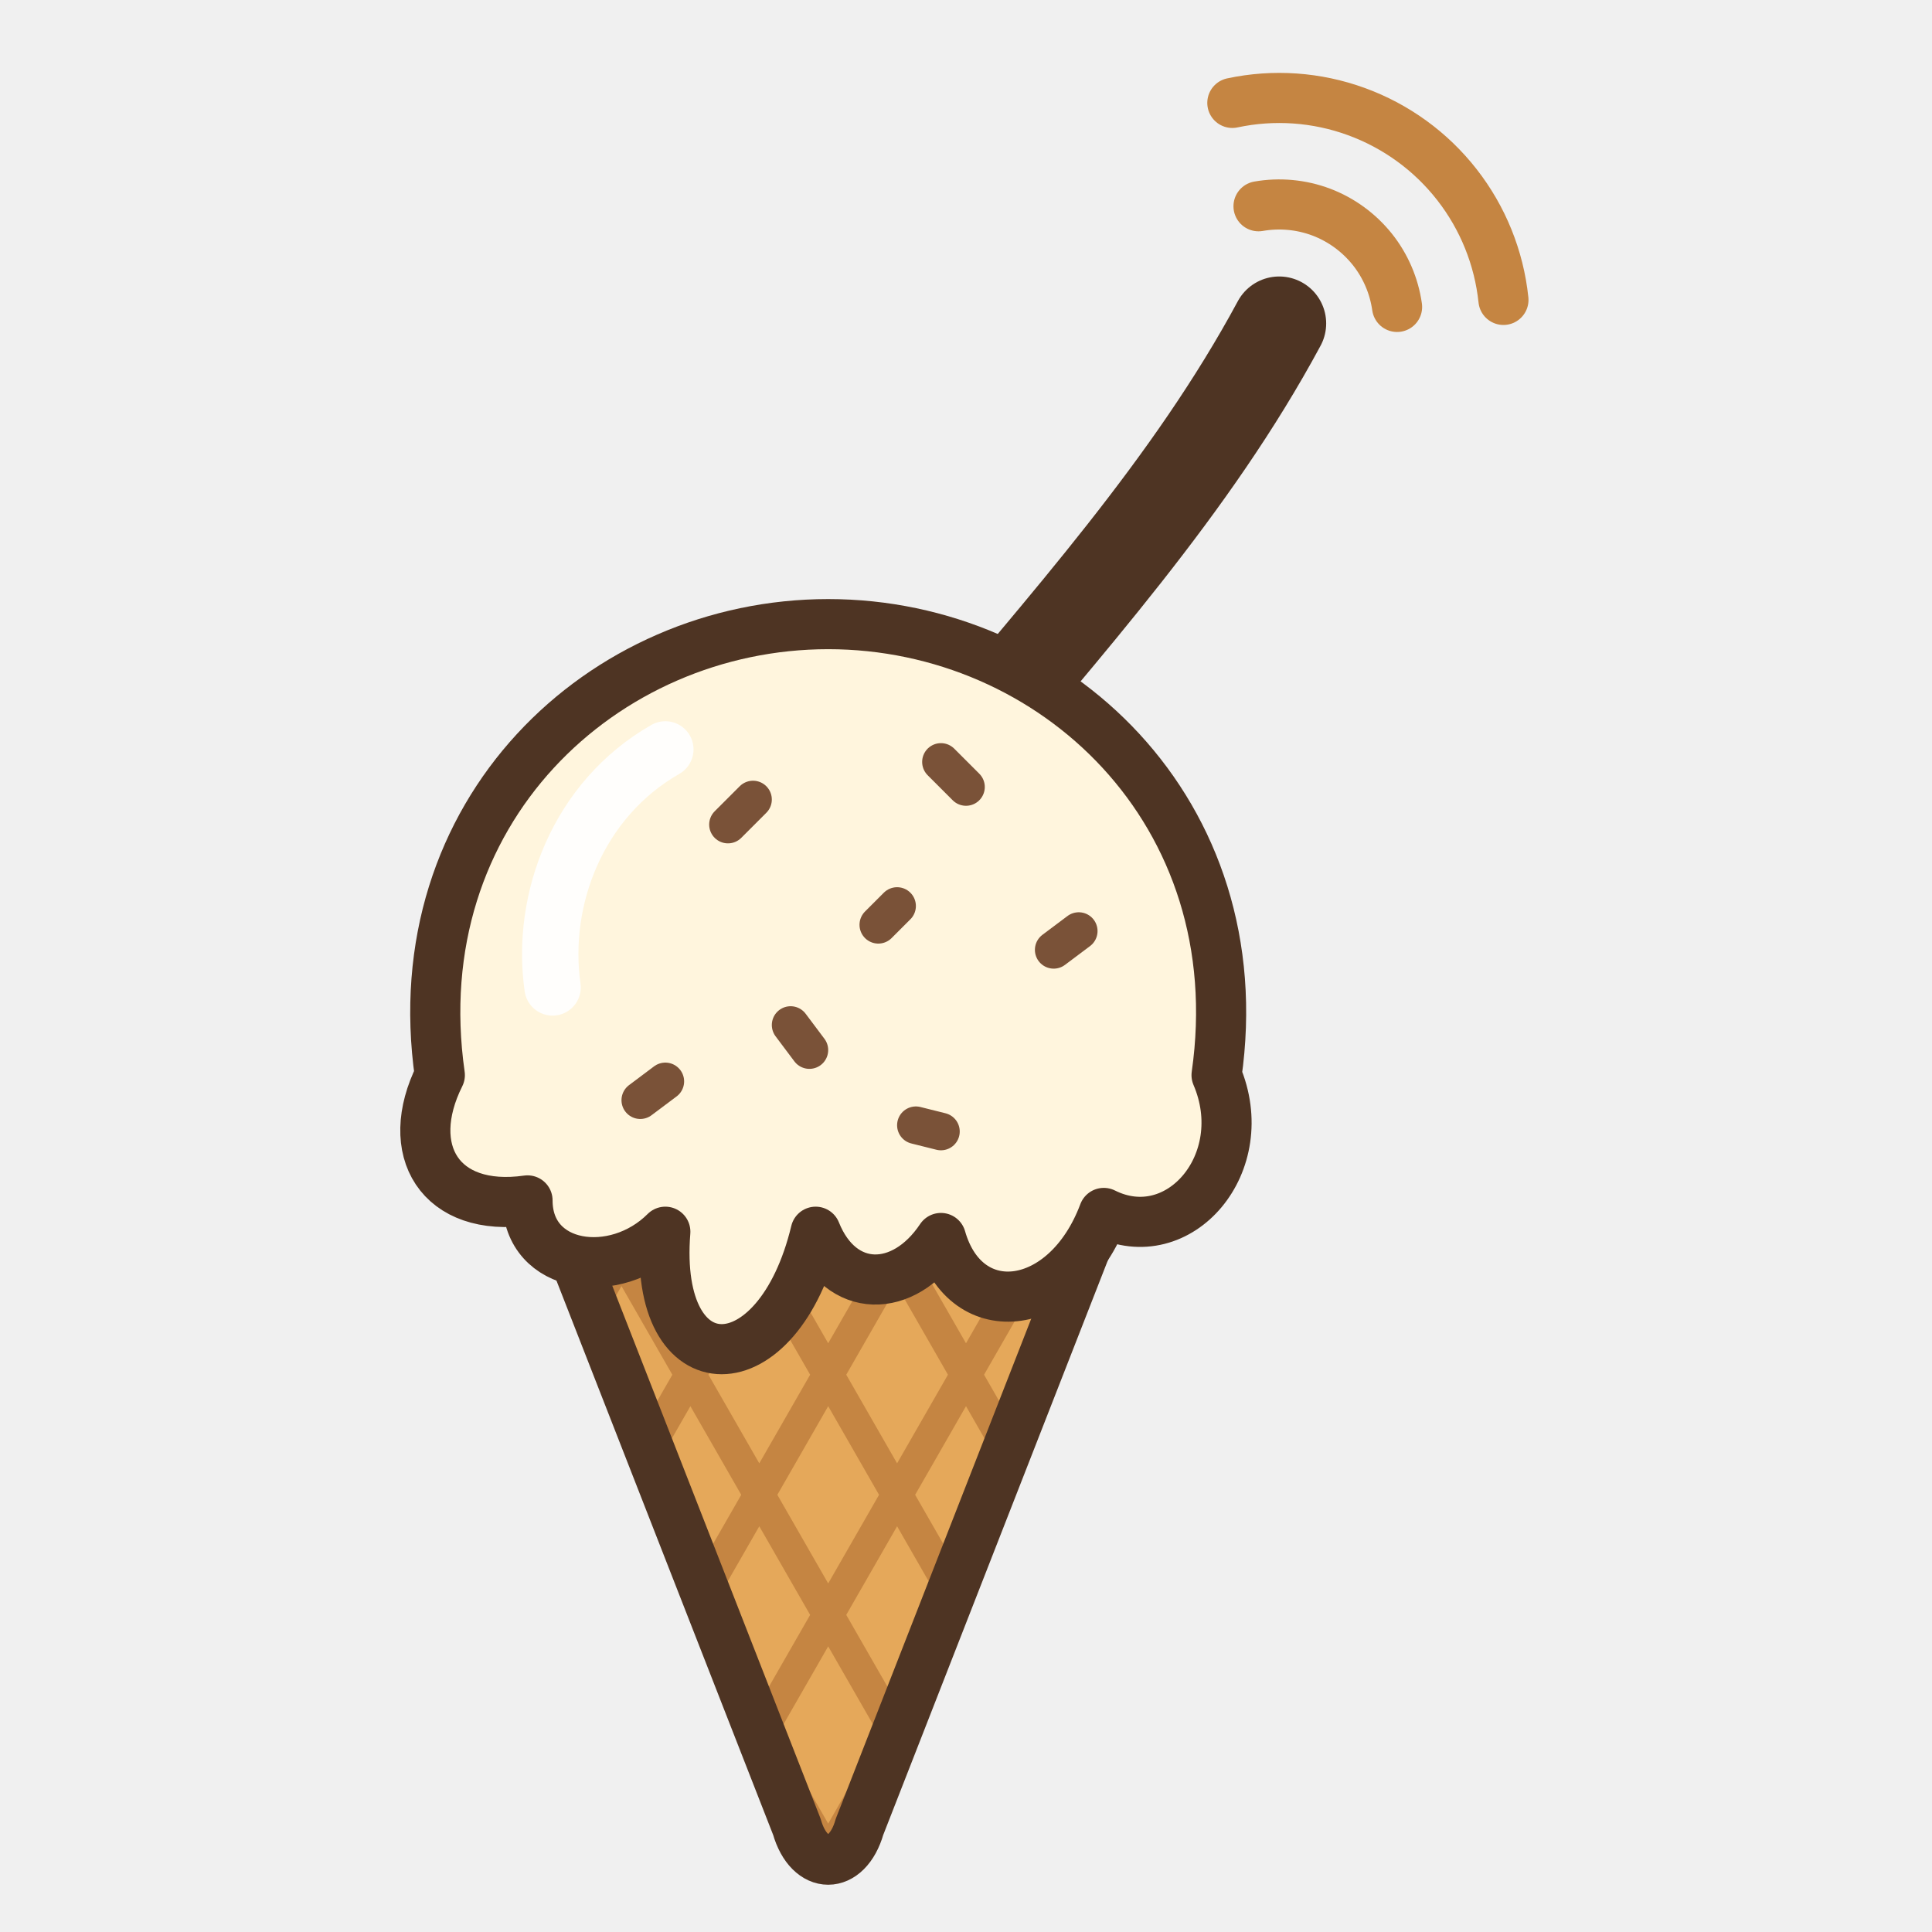
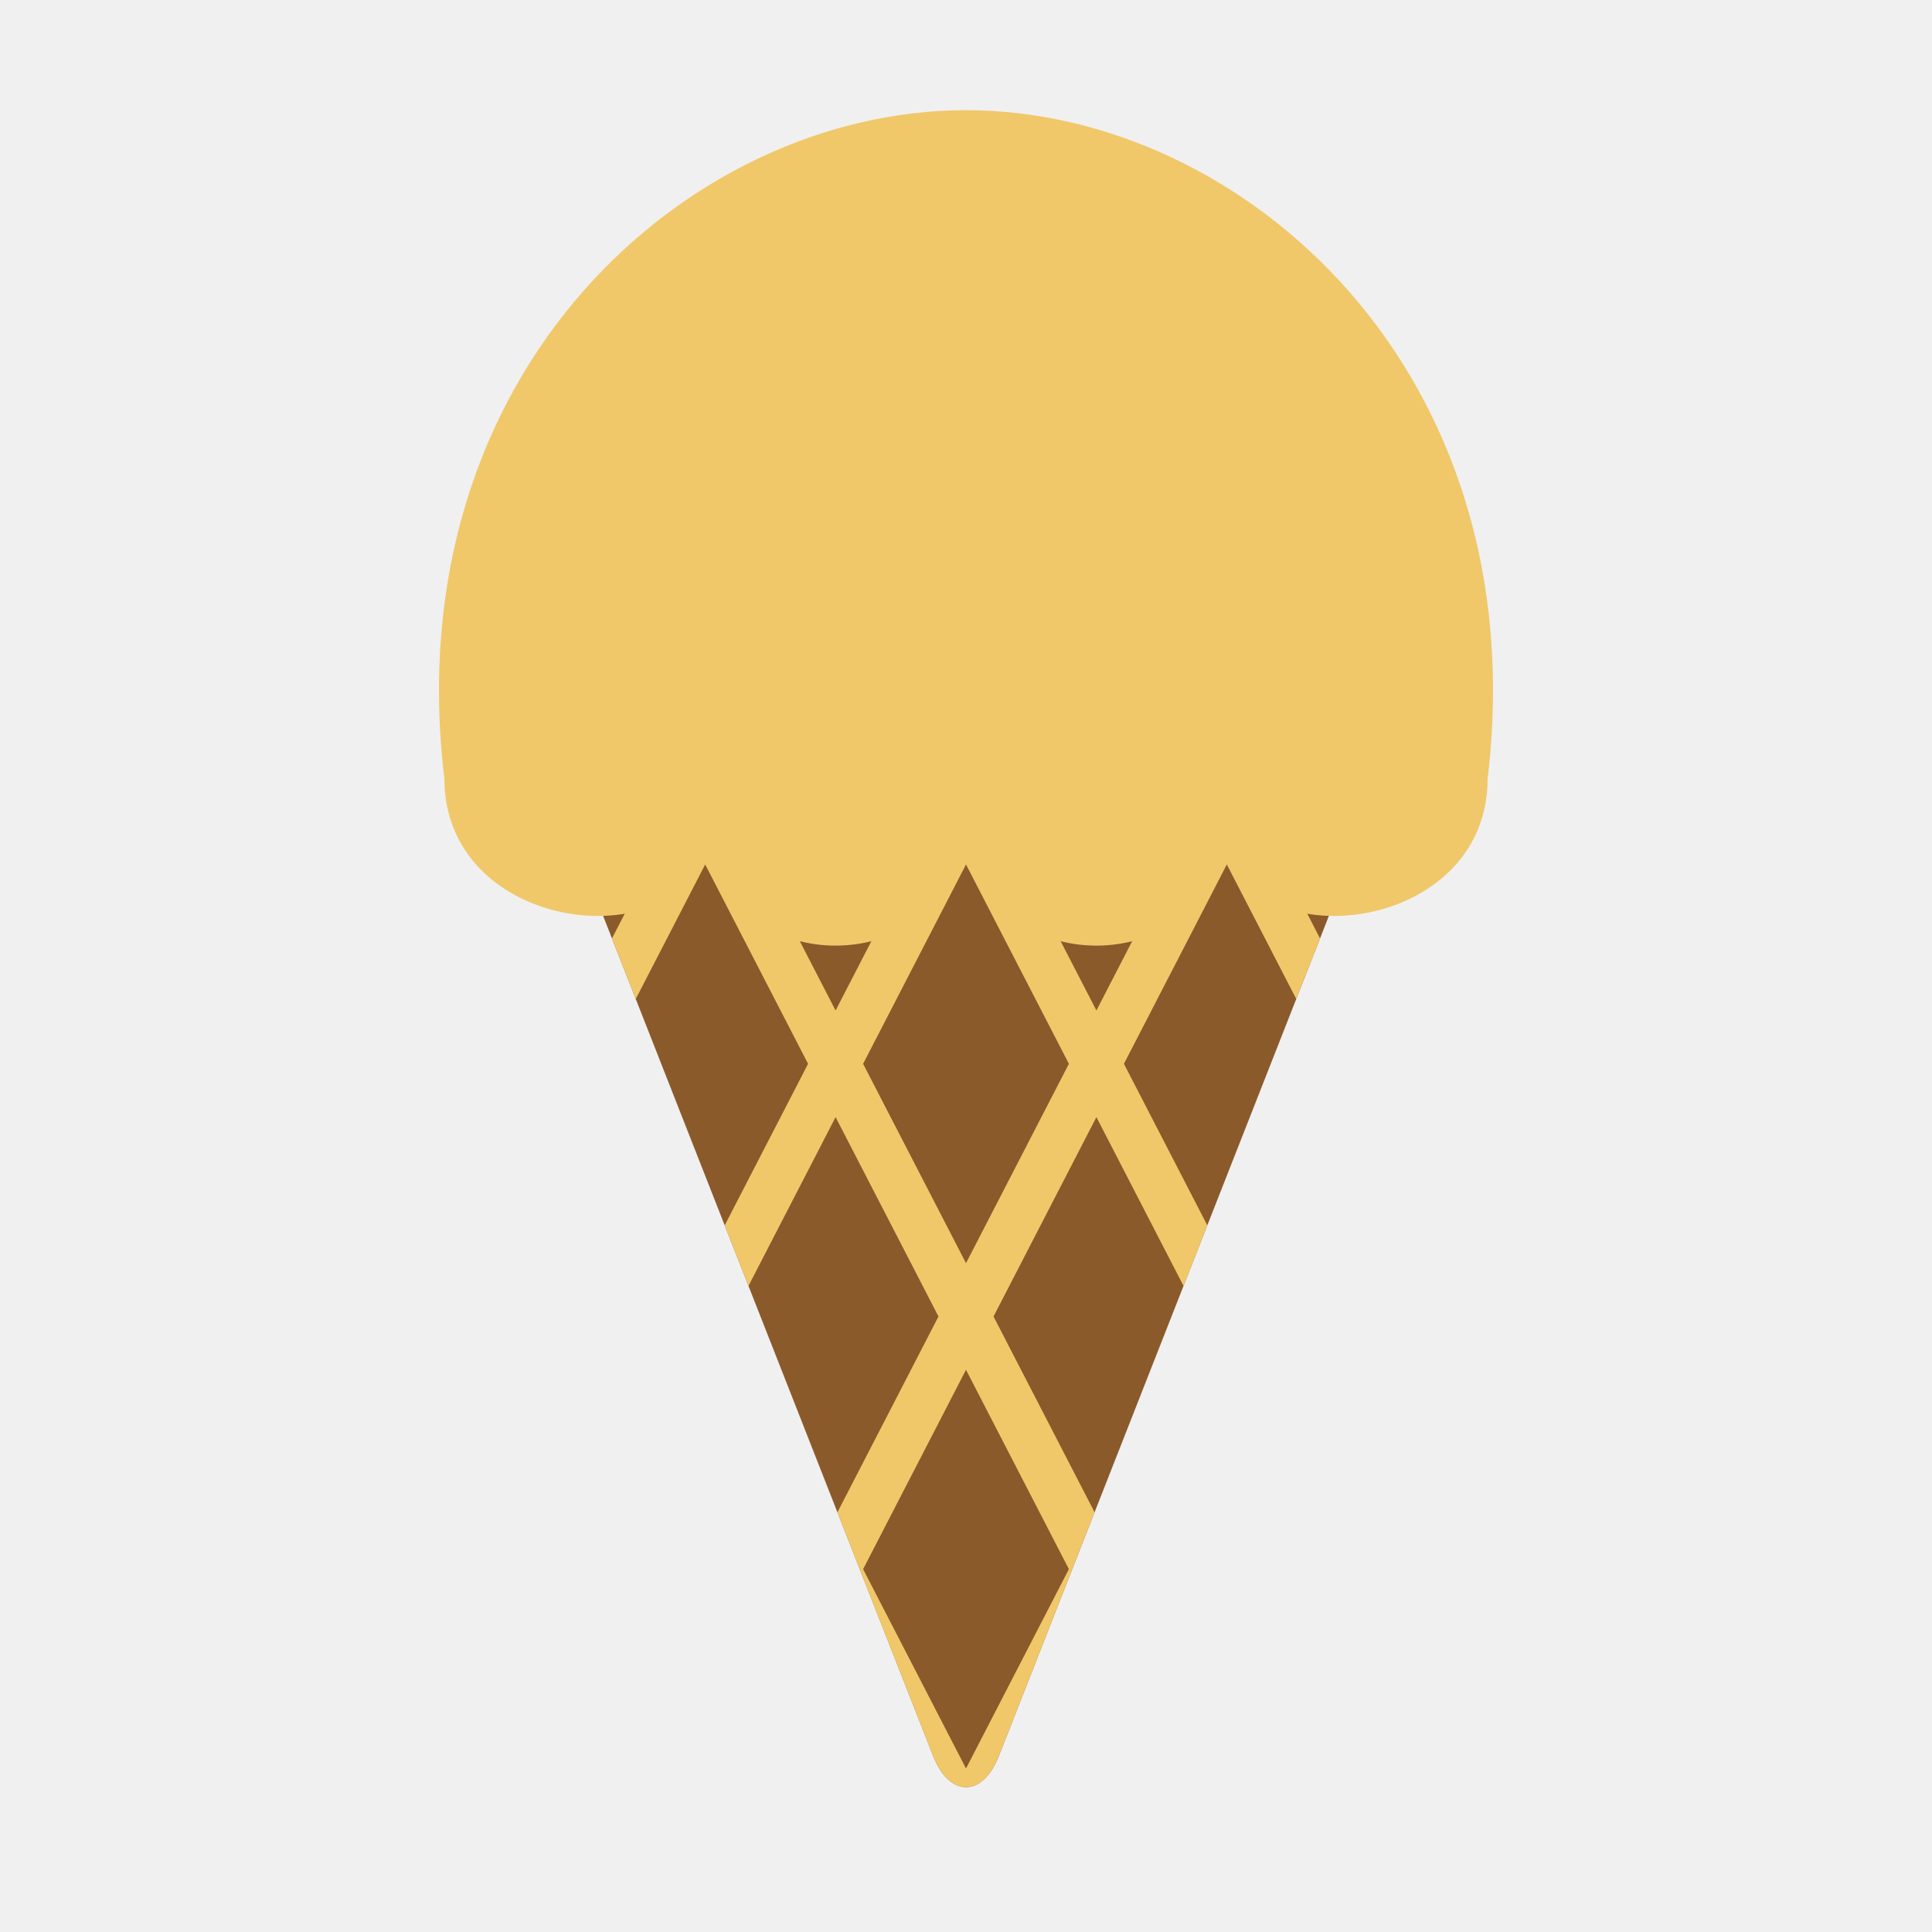
<svg xmlns="http://www.w3.org/2000/svg" viewBox="0 0 256 256">
  <defs>
    <clipPath id="cone">
-       <path d="M 80 122 L 176 122 L 133 232 C 131 239 125 239 123 232 Z" />
+       <path d="M 80 124 L 176 124 L 132 236 C 130 241 126 241 124 236 Z" />
    </clipPath>
  </defs>
-   <g transform="translate(3.50 49.50) scale(0.83)" stroke-linecap="round" stroke-linejoin="round">
-     <path d="M 146 64 C 166 40 186 18 200 -8" fill="none" stroke="#4e3423" stroke-width="15" />
-     <path d="M 196.7 -26.71 C 200.06 -27.3 203.51 -26.98 206.71 -25.78 C 209.9 -24.57 212.7 -22.53 214.84 -19.87 C 216.97 -17.21 218.34 -14.02 218.82 -10.64" fill="none" stroke="#c58542" stroke-width="8" />
-     <path d="M 192.52 -43.21 C 199.11 -44.62 205.97 -44.14 212.31 -41.83 C 218.65 -39.52 224.22 -35.48 228.37 -30.16 C 232.52 -24.85 235.1 -18.47 235.8 -11.76" fill="none" stroke="#c58542" stroke-width="8" />
-     <path d="M 80 122 L 176 122 L 133 232 C 131 239 125 239 123 232 Z" fill="#e5a85a" />
-     <path d="M -28 118 L 42 240 M 42 118 L -28 240 M -6 118 L 64 240 M 64 118 L -6 240 M 16 118 L 86 240 M 86 118 L 16 240 M 38 118 L 108 240 M 108 118 L 38 240 M 60 118 L 130 240 M 130 118 L 60 240 M 82 118 L 152 240 M 152 118 L 82 240 M 104 118 L 174 240 M 174 118 L 104 240 M 126 118 L 196 240 M 196 118 L 126 240 M 148 118 L 218 240 M 218 118 L 148 240 M 170 118 L 240 240 M 240 118 L 170 240 M 192 118 L 262 240 M 262 118 L 192 240" fill="none" stroke="#c58542" stroke-width="5" clip-path="url(#cone)" />
-     <path d="M 80 122 L 176 122 L 133 232 C 131 239 125 239 123 232 Z" fill="none" stroke="#4e3423" stroke-width="8" />
-     <path d="M 66 112 C 60 70 92 40 128 40 C 164 40 196 70 190 112 C 196 126 184 140 172 134 C 166 150 150 152 146 138 C 140 147 130 147 126 137 C 120 162 100 162 102 137 C 94 145 80 143 80 132 C 66 134 60 124 66 112 Z" fill="#fff5dd" stroke="#4e3423" stroke-width="8" />
-     <path d="M 84 98 C 82 84 88 68 102 60" fill="none" stroke="#ffffff" stroke-width="9" stroke-opacity="0.90" />
-     <path d="M 112 72 L 116 68" fill="none" stroke="#7a5238" stroke-width="6" />
-     <path d="M 146 62 L 150 66" fill="none" stroke="#7a5238" stroke-width="6" />
-     <path d="M 164 92 L 168 89" fill="none" stroke="#7a5238" stroke-width="6" />
-     <path d="M 122 104 L 125 108" fill="none" stroke="#7a5238" stroke-width="6" />
-     <path d="M 98 116 L 102 113" fill="none" stroke="#7a5238" stroke-width="6" />
-     <path d="M 142 120 L 146 121" fill="none" stroke="#7a5238" stroke-width="6" />
-     <path d="M 136 88 L 139 85" fill="none" stroke="#7a5238" stroke-width="6" />
+   <g transform="translate(-10.24 -22.12) scale(1.08)" stroke-linecap="round" stroke-linejoin="round">
+     <path d="M 80 124 L 176 124 L 132 236 C 130 241 126 241 124 236 Z" fill="#8b5a2b" />
+     <path d="M -32 120 L 32 244 M 32 120 L -32 244 M 0 120 L 64 244 M 64 120 L 0 244 M 32 120 L 96 244 M 96 120 L 32 244 M 64 120 L 128 244 M 128 120 L 64 244 M 96 120 L 160 244 M 160 120 L 96 244 M 128 120 L 192 244 M 192 120 L 128 244 M 160 120 L 224 244 M 224 120 L 160 244 M 192 120 L 256 244 M 256 120 L 192 244" fill="none" stroke="#f0c86a" stroke-width="6" clip-path="url(#cone)" />
+     <path d="M 64 116 C 58 66 94 34 128 34 C 162 34 198 66 192 116 C 192 134 166 138 160 126 C 154 140 134 140 128 126 C 122 140 102 140 96 126 C 90 138 64 134 64 116 Z" fill="#f0c86a" />
  </g>
</svg>
